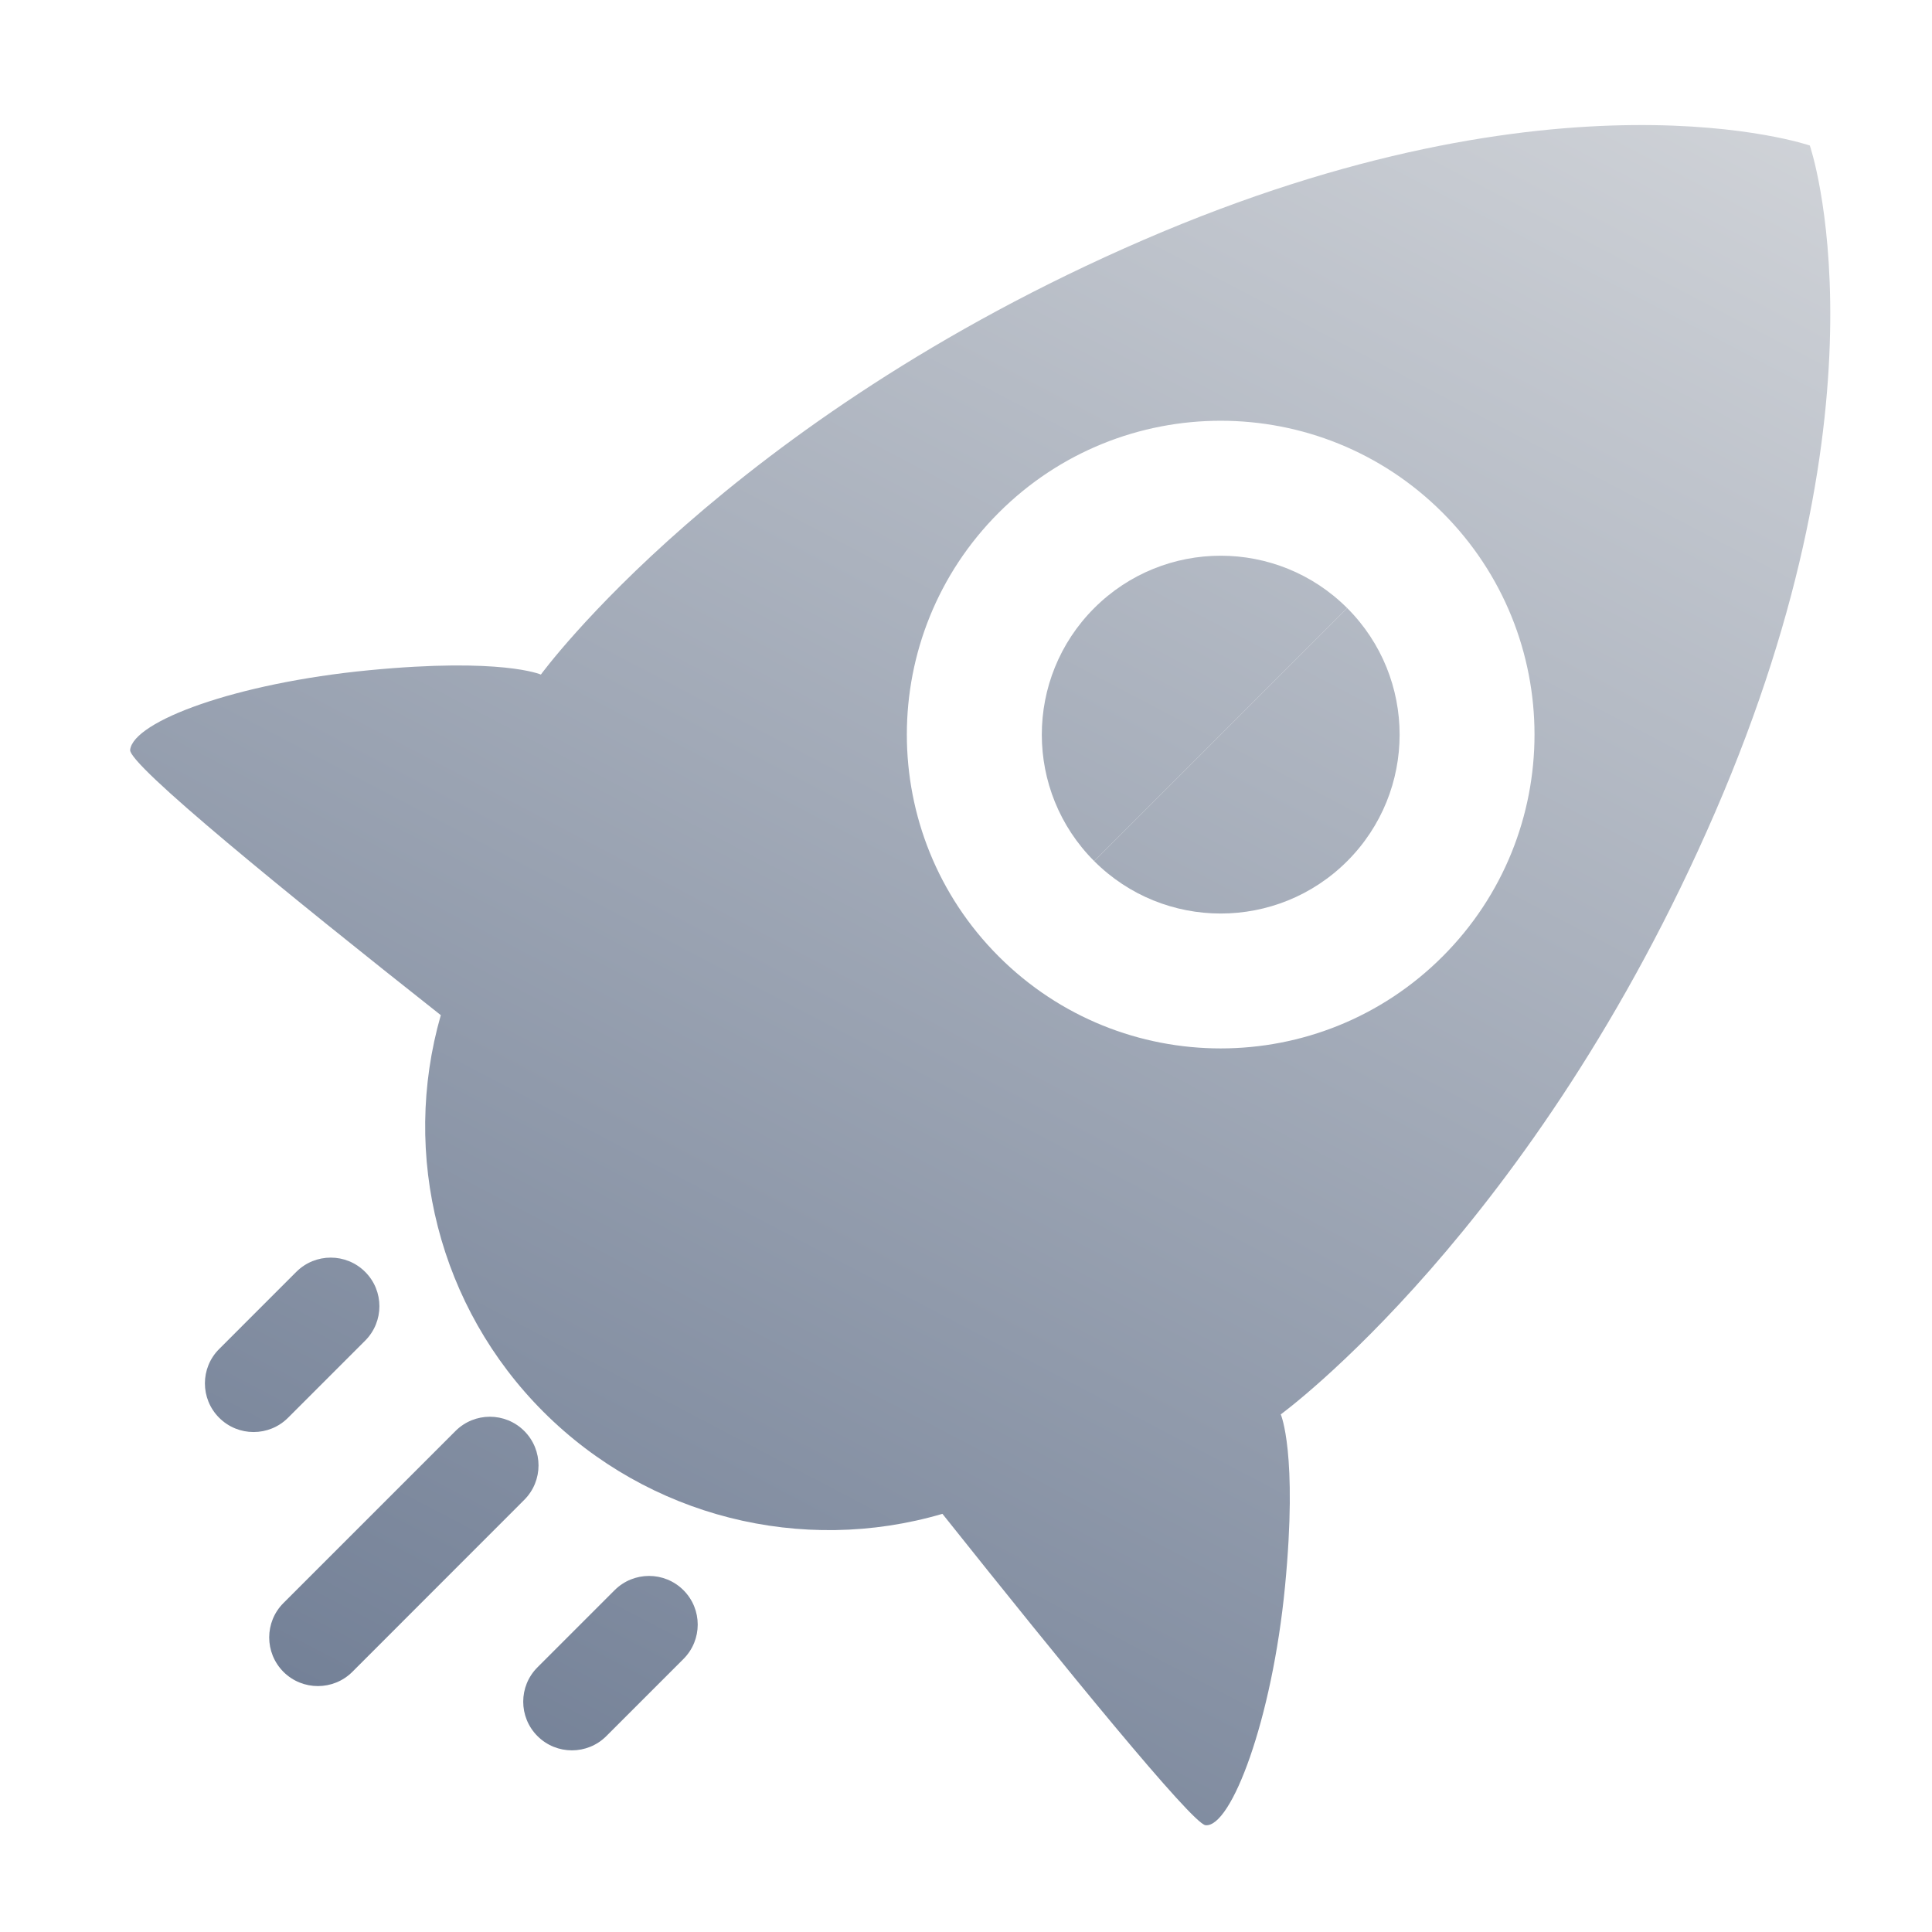
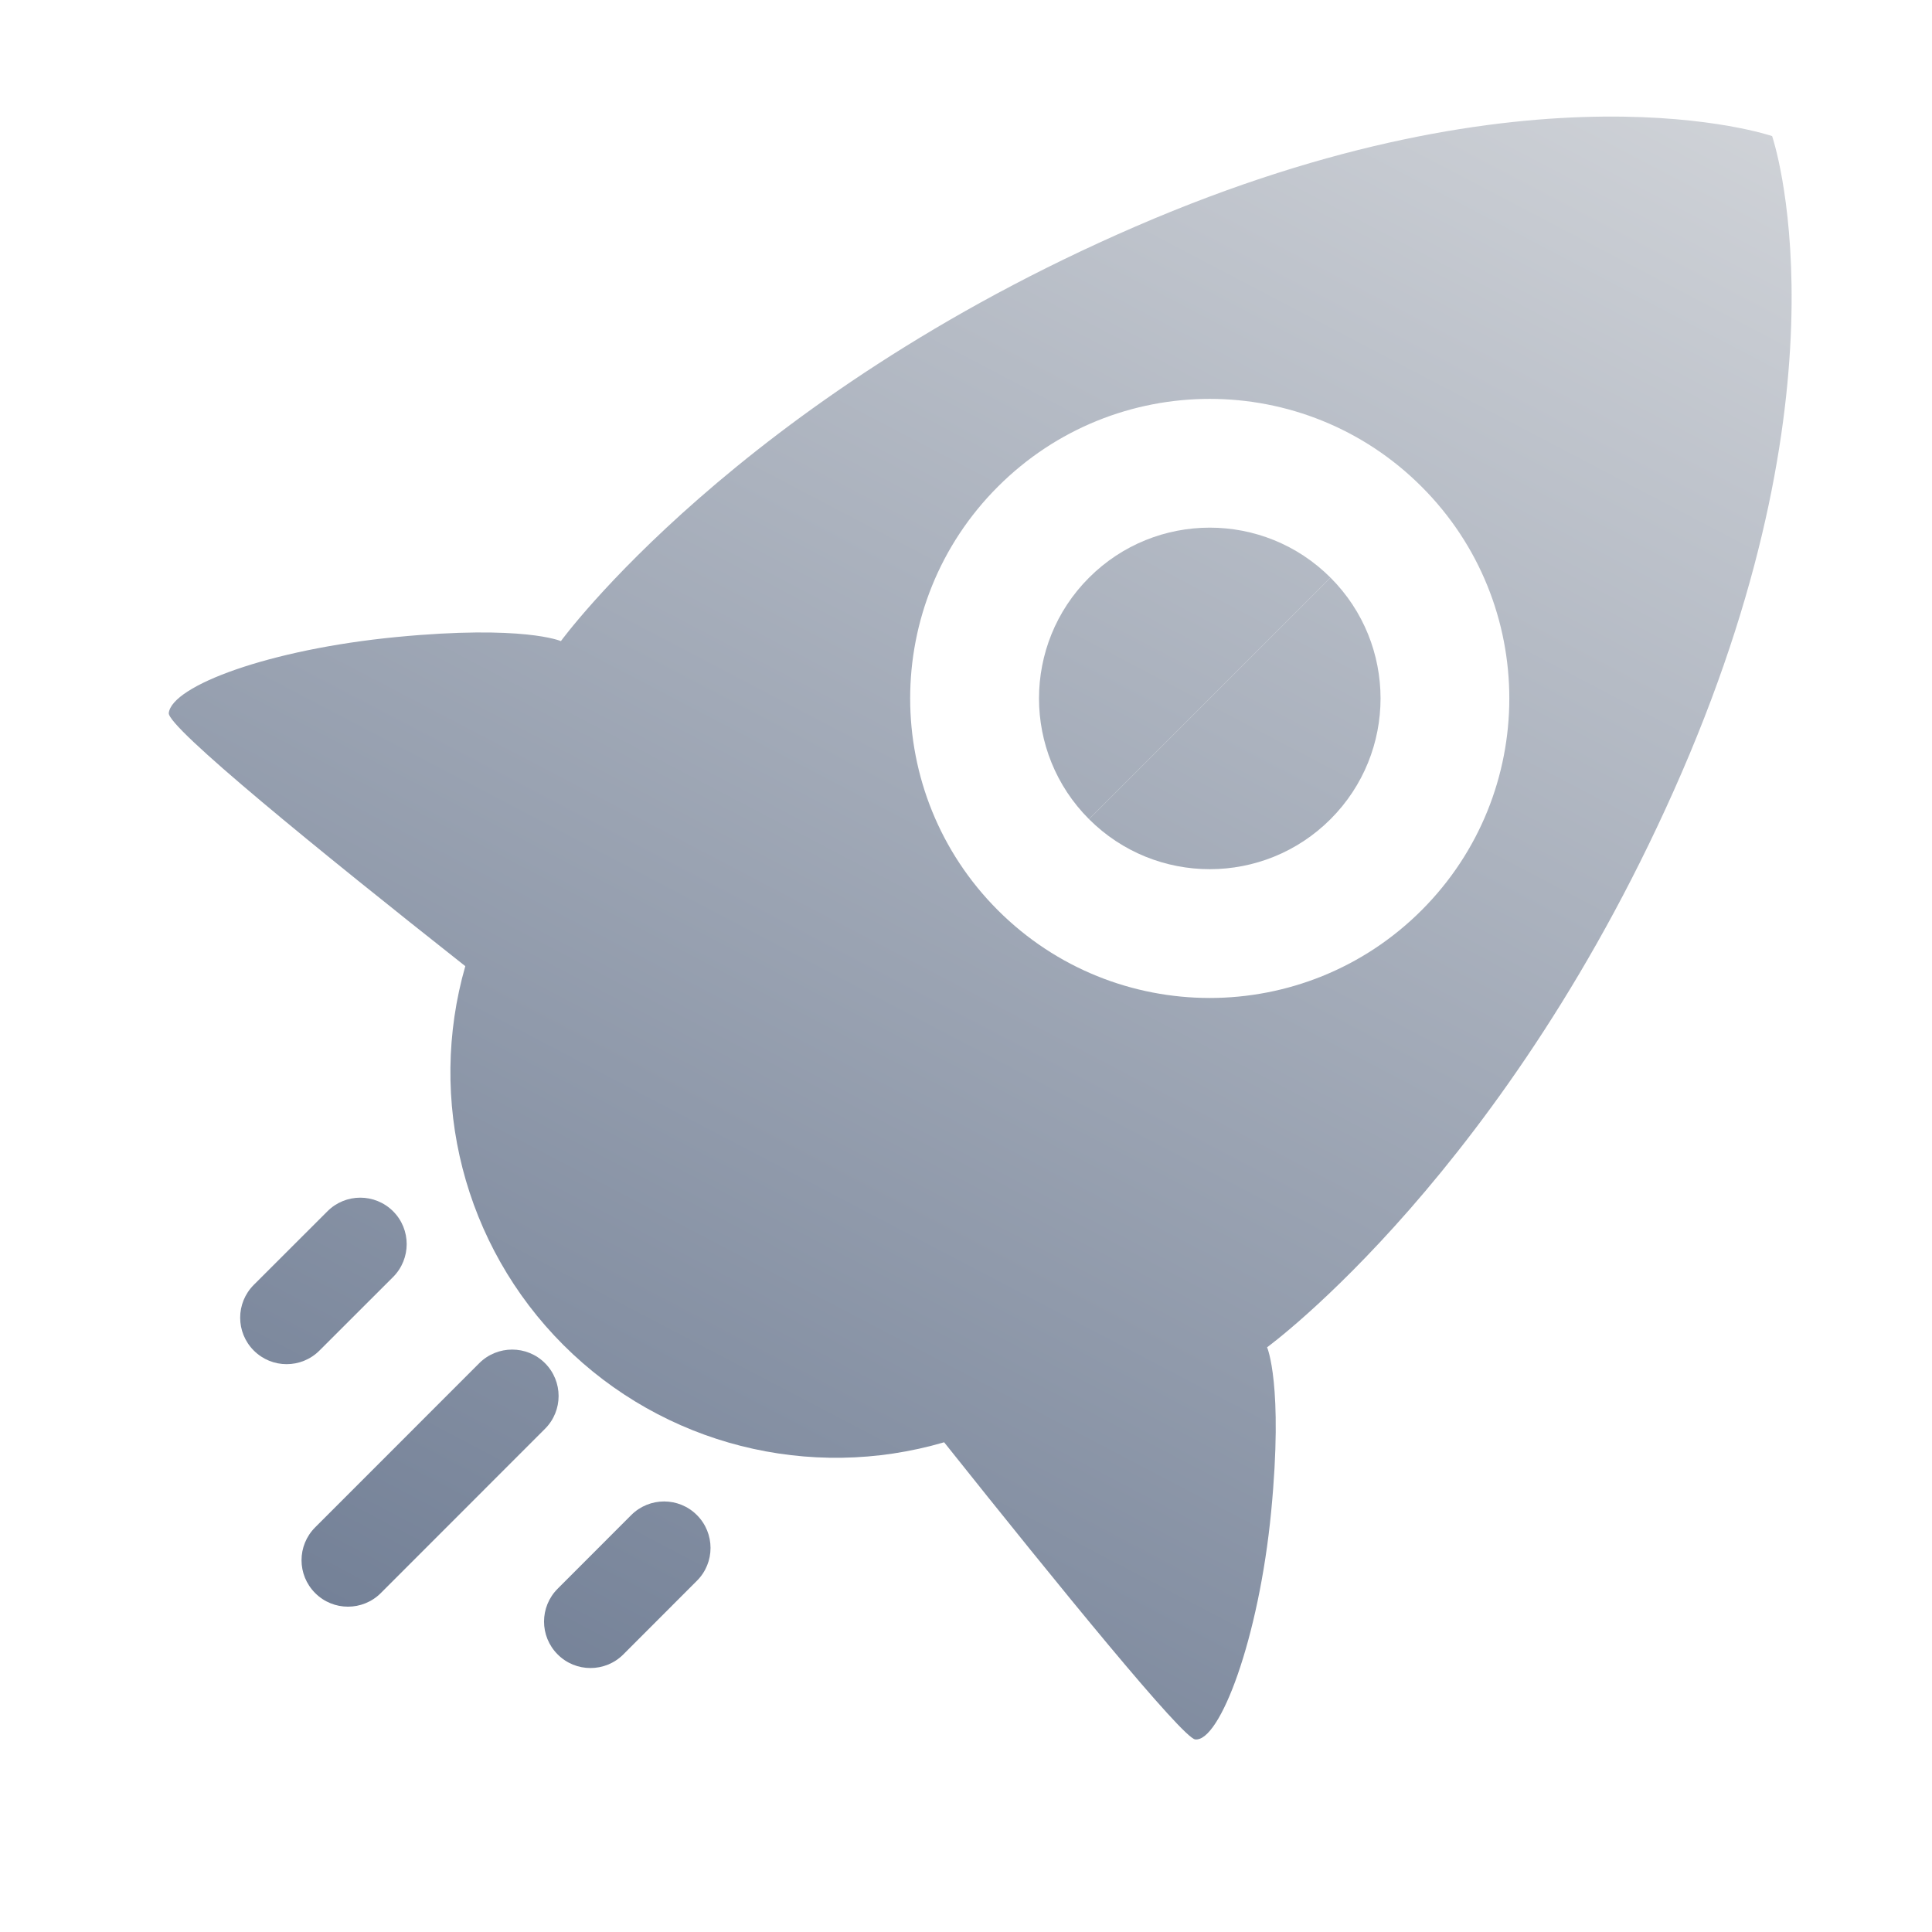
<svg xmlns="http://www.w3.org/2000/svg" width="25" height="25" viewBox="0 0 25 25" fill="none">
-   <path d="M23.419 1.883L18.667 6.634C17.081 5.048 14.51 5.048 12.924 6.634C11.338 8.22 11.338 10.791 12.924 12.377C14.51 13.963 17.081 13.963 18.667 12.377C20.253 10.791 20.253 8.22 18.667 6.634L23.419 1.883C23.419 1.883 24.532 5.111 22.194 10.51C19.857 15.909 16.573 18.302 16.573 18.302C16.573 18.302 16.795 18.803 16.628 20.529C16.461 22.254 15.931 23.654 15.599 23.618C15.427 23.599 13.764 21.558 12.195 19.589C10.375 20.123 8.391 19.628 7.032 18.269C5.68 16.918 5.184 14.948 5.704 13.136C3.717 11.567 1.661 9.894 1.684 9.703C1.727 9.334 3.047 8.84 4.773 8.673C6.498 8.506 6.999 8.729 6.999 8.729C6.999 8.729 9.393 5.445 14.791 3.107C20.191 0.77 23.419 1.883 23.419 1.883Z" fill="url(#paint0_linear)" />
-   <path d="M14.159 7.869C15.063 6.965 16.529 6.965 17.433 7.869L14.159 11.143C13.255 10.239 13.255 8.773 14.159 7.869Z" fill="url(#paint1_linear)" />
-   <path d="M17.433 11.143C16.529 12.047 15.063 12.047 14.159 11.143L17.433 7.869C18.337 8.773 18.337 10.239 17.433 11.143Z" fill="url(#paint2_linear)" />
-   <path d="M4.725 16.458C4.479 16.212 4.08 16.212 3.834 16.458L2.836 17.456C2.59 17.701 2.59 18.1 2.836 18.346C3.082 18.592 3.481 18.592 3.727 18.346L4.725 17.348C4.971 17.102 4.971 16.703 4.725 16.458Z" fill="url(#paint3_linear)" />
-   <path d="M5.894 18.517C6.14 18.271 6.538 18.271 6.784 18.517C7.03 18.763 7.03 19.162 6.784 19.408L4.559 21.634C4.313 21.879 3.914 21.879 3.668 21.634C3.422 21.387 3.422 20.989 3.668 20.743L5.894 18.517Z" fill="url(#paint4_linear)" />
-   <path d="M8.844 20.577C8.598 20.331 8.199 20.331 7.953 20.577L6.955 21.575C6.709 21.82 6.709 22.219 6.955 22.465C7.201 22.711 7.6 22.711 7.846 22.465L8.844 21.467C9.09 21.221 9.09 20.823 8.844 20.577Z" fill="url(#paint5_linear)" />
+   <path d="M22.931 1.761L18.395 6.297C16.881 4.783 14.427 4.783 12.913 6.297C11.399 7.81 11.399 10.265 12.913 11.779C14.427 13.292 16.881 13.292 18.395 11.779C19.909 10.265 19.909 7.81 18.395 6.297L22.931 1.761C22.931 1.761 23.993 4.843 21.762 9.996C19.53 15.15 16.396 17.434 16.396 17.434C16.396 17.434 16.608 17.913 16.449 19.559C16.29 21.206 15.784 22.543 15.466 22.508C15.302 22.49 13.715 20.543 12.217 18.663C10.48 19.172 8.586 18.7 7.289 17.403C5.999 16.113 5.525 14.232 6.021 12.502C4.125 11.005 2.162 9.408 2.184 9.226C2.225 8.874 3.485 8.402 5.132 8.243C6.779 8.084 7.258 8.296 7.258 8.296C7.258 8.296 9.542 5.161 14.696 2.93C19.849 0.699 22.931 1.761 22.931 1.761Z" fill="url(#paint0_linear)" />
+   <path d="M14.092 7.475C14.955 6.612 16.354 6.612 17.217 7.475L14.092 10.6C13.229 9.737 13.229 8.338 14.092 7.475Z" fill="url(#paint1_linear)" />
+   <path d="M17.217 10.6C16.354 11.463 14.955 11.463 14.092 10.6L17.217 7.475C18.08 8.338 18.08 9.737 17.217 10.6Z" fill="url(#paint2_linear)" />
+   <path d="M5.087 15.674C4.852 15.439 4.471 15.439 4.237 15.674L3.284 16.626C3.049 16.861 3.049 17.241 3.284 17.476C3.519 17.711 3.899 17.711 4.134 17.476L5.087 16.524C5.321 16.289 5.321 15.908 5.087 15.674Z" fill="url(#paint3_linear)" />
+   <path d="M6.202 17.639C6.437 17.405 6.818 17.405 7.052 17.639C7.287 17.874 7.287 18.255 7.052 18.489L4.928 20.614C4.693 20.849 4.312 20.849 4.078 20.614C3.843 20.379 3.843 19.999 4.078 19.764L6.202 17.639Z" fill="url(#paint4_linear)" />
+   <path d="M9.018 19.605C8.784 19.37 8.403 19.37 8.168 19.605L7.216 20.558C6.981 20.793 6.981 21.173 7.216 21.408C7.45 21.643 7.831 21.643 8.066 21.408L9.018 20.455C9.253 20.221 9.253 19.84 9.018 19.605Z" fill="url(#paint5_linear)" />
  <defs>
-     <linearGradient id="paint0_linear" x1="1.684" y1="23.618" x2="15.477" y2="-2.686" gradientUnits="userSpaceOnUse">
+     <linearGradient id="paint0_linear" x1="2.184" y1="22.509" x2="15.35" y2="-2.6" gradientUnits="userSpaceOnUse">
      <stop stop-color="#6B7991" />
      <stop offset="1" stop-color="#D0D3D8" />
    </linearGradient>
-     <linearGradient id="paint1_linear" x1="1.684" y1="23.618" x2="15.477" y2="-2.686" gradientUnits="userSpaceOnUse">
+     <linearGradient id="paint1_linear" x1="2.184" y1="22.509" x2="15.35" y2="-2.6" gradientUnits="userSpaceOnUse">
      <stop stop-color="#6B7991" />
      <stop offset="1" stop-color="#D0D3D8" />
    </linearGradient>
-     <linearGradient id="paint2_linear" x1="1.684" y1="23.618" x2="15.477" y2="-2.686" gradientUnits="userSpaceOnUse">
+     <linearGradient id="paint2_linear" x1="2.184" y1="22.509" x2="15.35" y2="-2.6" gradientUnits="userSpaceOnUse">
      <stop stop-color="#6B7991" />
      <stop offset="1" stop-color="#D0D3D8" />
    </linearGradient>
-     <linearGradient id="paint3_linear" x1="1.684" y1="23.618" x2="15.477" y2="-2.686" gradientUnits="userSpaceOnUse">
+     <linearGradient id="paint3_linear" x1="2.184" y1="22.509" x2="15.35" y2="-2.6" gradientUnits="userSpaceOnUse">
      <stop stop-color="#6B7991" />
      <stop offset="1" stop-color="#D0D3D8" />
    </linearGradient>
-     <linearGradient id="paint4_linear" x1="1.684" y1="23.618" x2="15.477" y2="-2.686" gradientUnits="userSpaceOnUse">
+     <linearGradient id="paint4_linear" x1="2.184" y1="22.509" x2="15.35" y2="-2.6" gradientUnits="userSpaceOnUse">
      <stop stop-color="#6B7991" />
      <stop offset="1" stop-color="#D0D3D8" />
    </linearGradient>
-     <linearGradient id="paint5_linear" x1="1.684" y1="23.618" x2="15.477" y2="-2.686" gradientUnits="userSpaceOnUse">
+     <linearGradient id="paint5_linear" x1="2.184" y1="22.509" x2="15.35" y2="-2.6" gradientUnits="userSpaceOnUse">
      <stop stop-color="#6B7991" />
      <stop offset="1" stop-color="#D0D3D8" />
    </linearGradient>
  </defs>
</svg>
